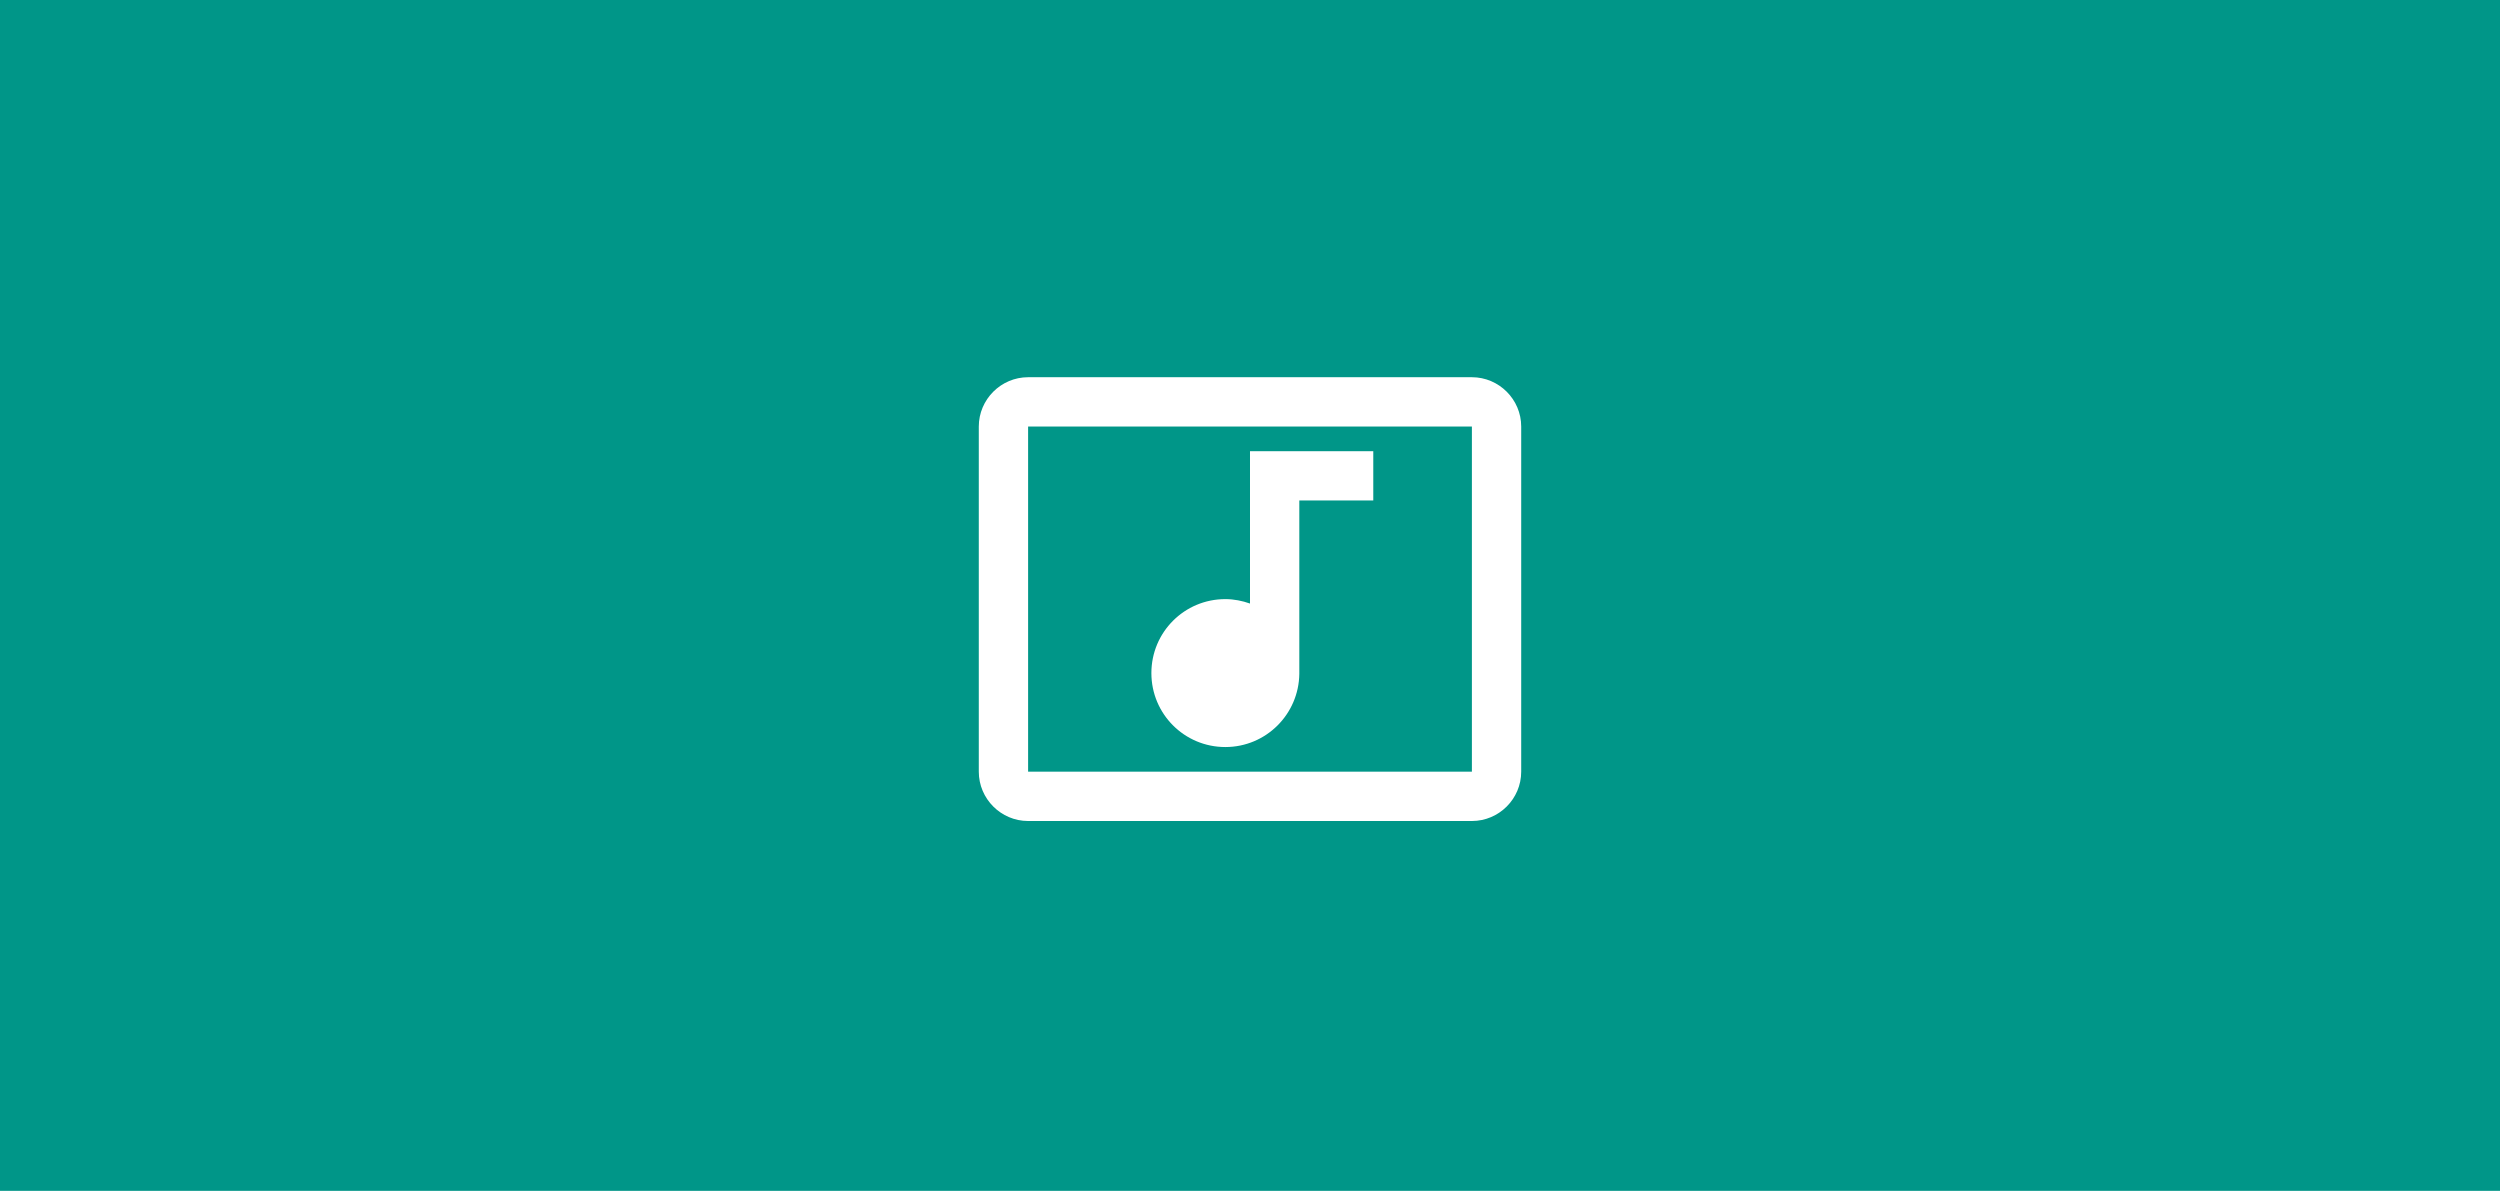
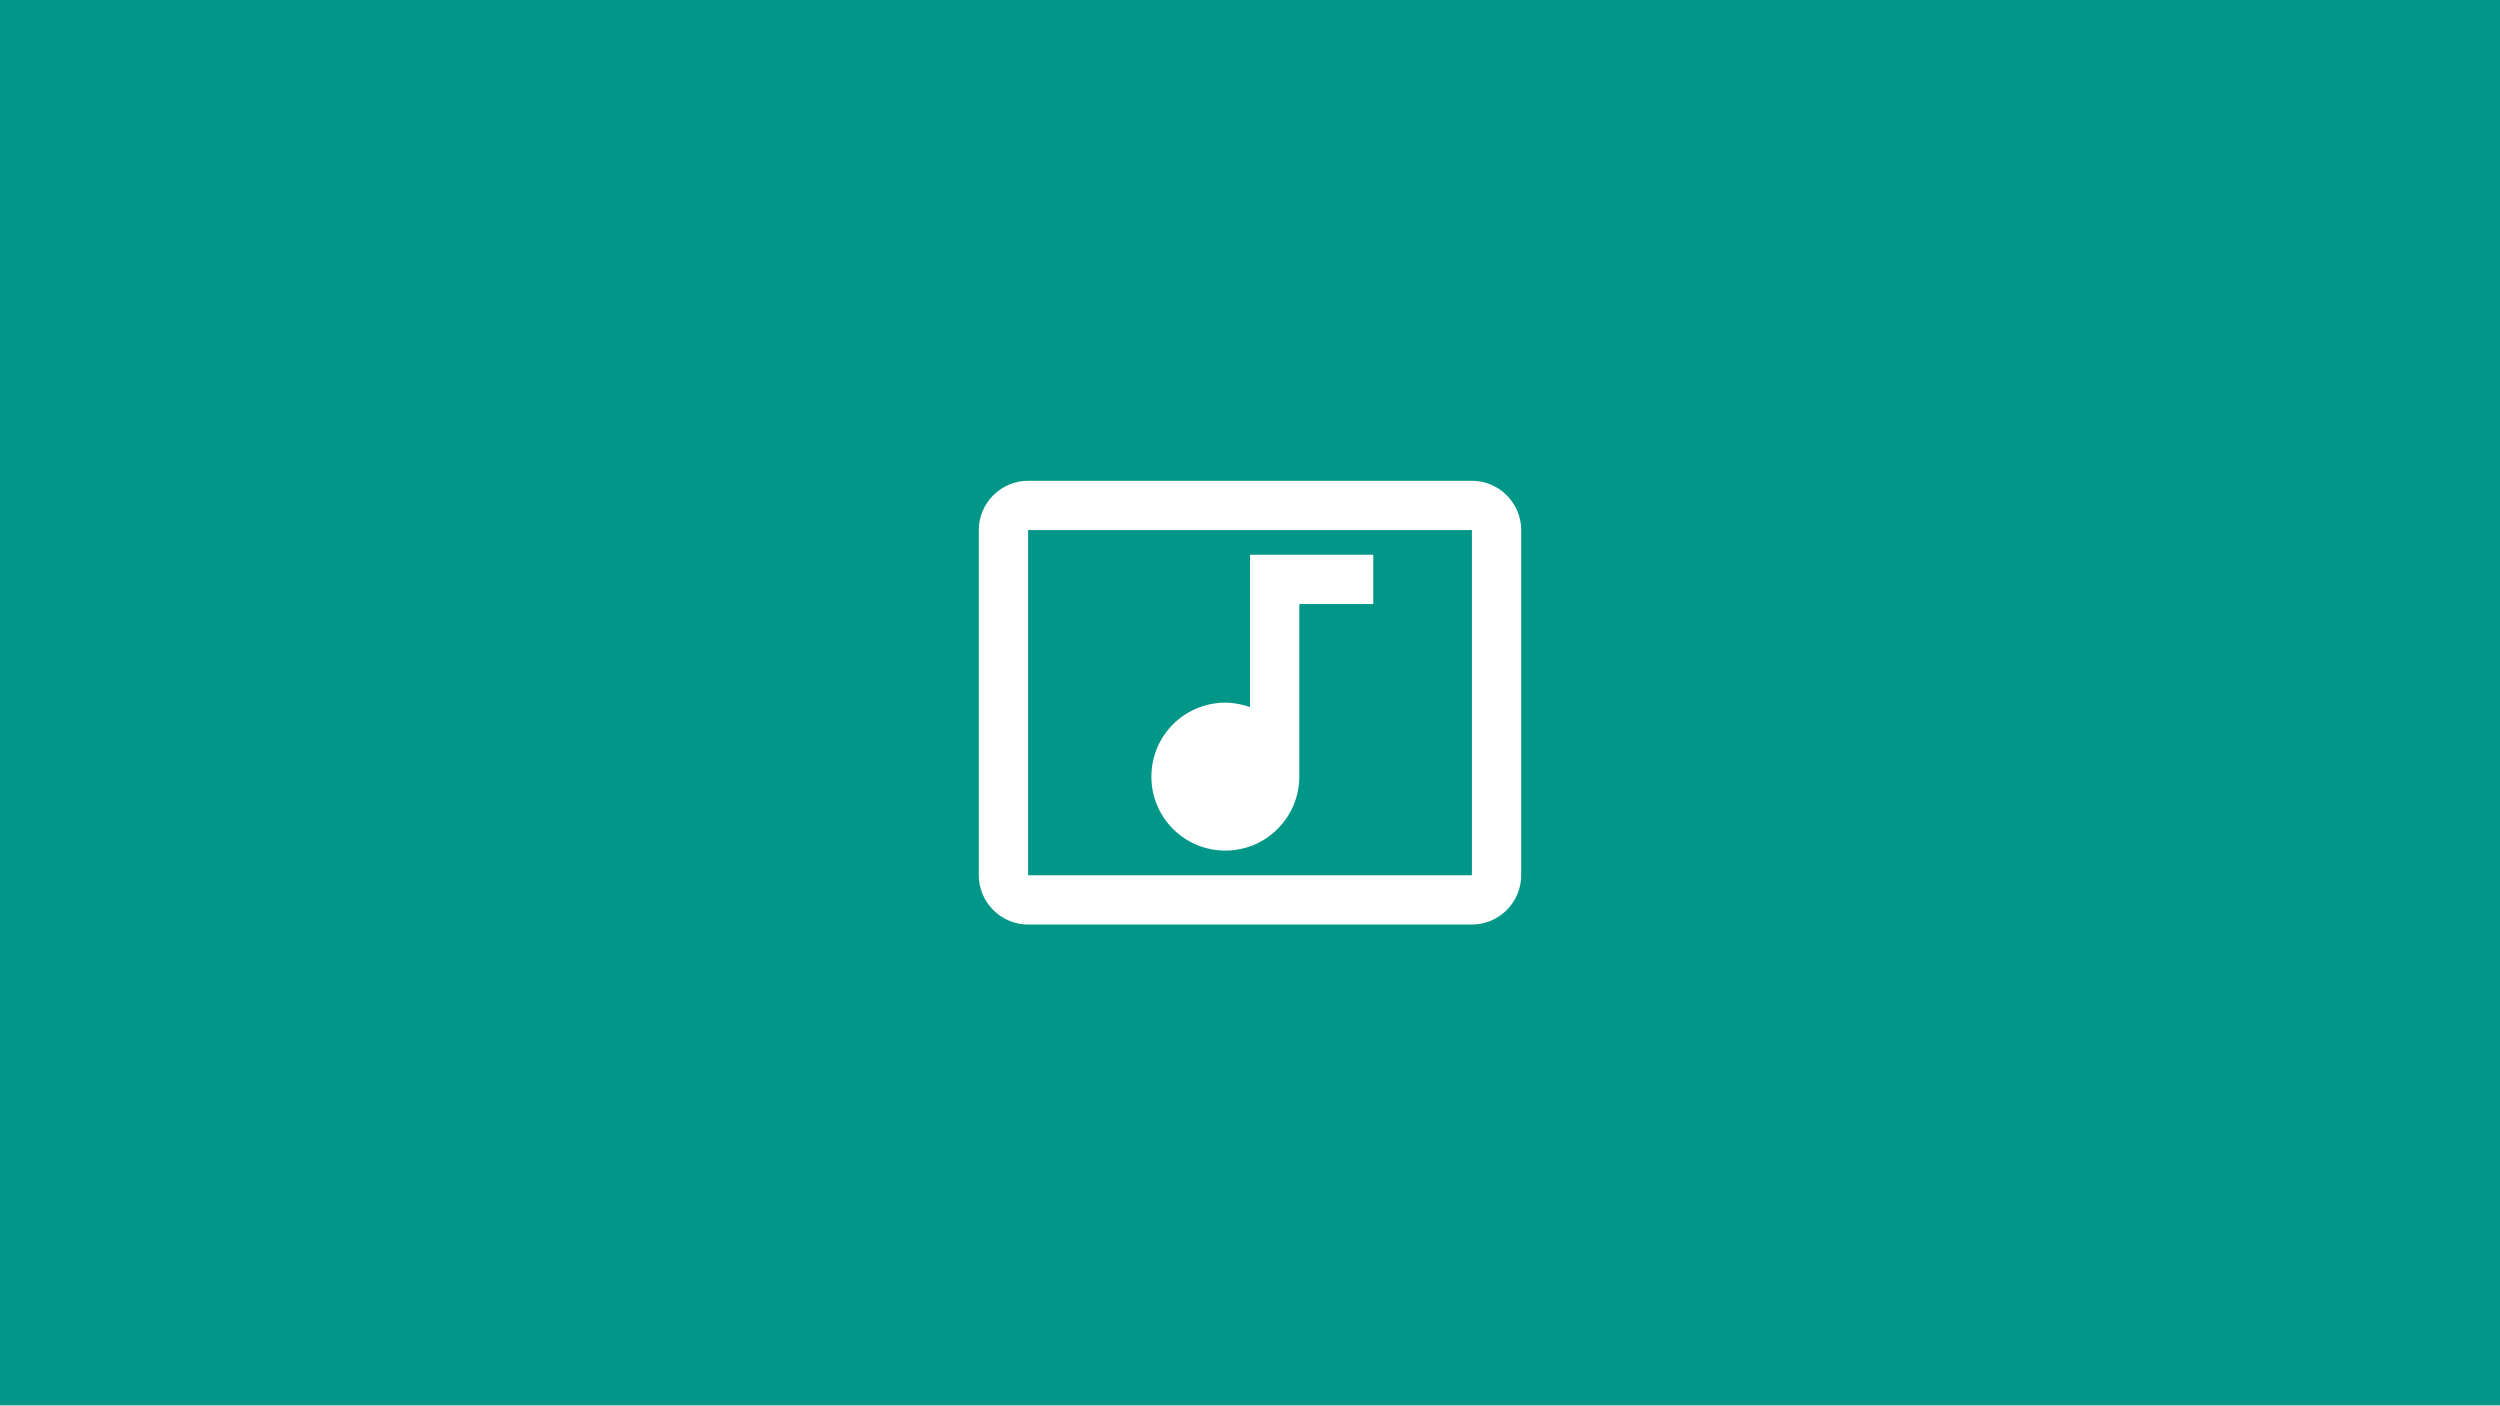
- <svg xmlns="http://www.w3.org/2000/svg" width="338px" height="161px" viewBox="0 0 338 161" version="1.1">
+ <svg xmlns="http://www.w3.org/2000/svg" width="338px" height="190px" viewBox="0 0 338 190" version="1.1">
  <g id="home-没有list" stroke="none" stroke-width="1" fill="none" fill-rule="evenodd">
    <g id="thumbnail-默认" transform="translate(-186, -548)">
      <g id="music" transform="translate(186, 548)">
-         <rect id="矩形备份-14" fill="#009688" x="0" y="0" width="338" height="161" />
-         <g id="music_video-24px" transform="translate(129, 41)">
+         <rect id="矩形备份-14" fill="#009688" x="0" y="0" width="338" height="190" />
+         <g id="music_video-24px" transform="translate(129, 55)">
          <polygon id="路径" points="0 0 80 0 80 80 0 80" />
          <path d="M70,10 L10,10 C6.333,10 3.333,13 3.333,16.667 L3.333,63.333 C3.333,67 6.333,70 10,70 L70,70 C73.667,70 76.667,67 76.667,63.333 L76.667,16.667 C76.667,13 73.667,10 70,10 Z M70,63.333 L10,63.333 L10,16.667 L70,16.667 L70,63.333 Z M26.667,50 C26.667,44.467 31.133,40 36.667,40 C37.833,40 38.967,40.233 40,40.6 L40,20 L56.667,20 L56.667,26.667 L46.667,26.667 L46.667,50.1 C46.6,55.567 42.167,60 36.667,60 C31.133,60 26.667,55.533 26.667,50 Z" id="形状" fill="#FFFFFF" fill-rule="nonzero" />
        </g>
      </g>
    </g>
  </g>
</svg>
